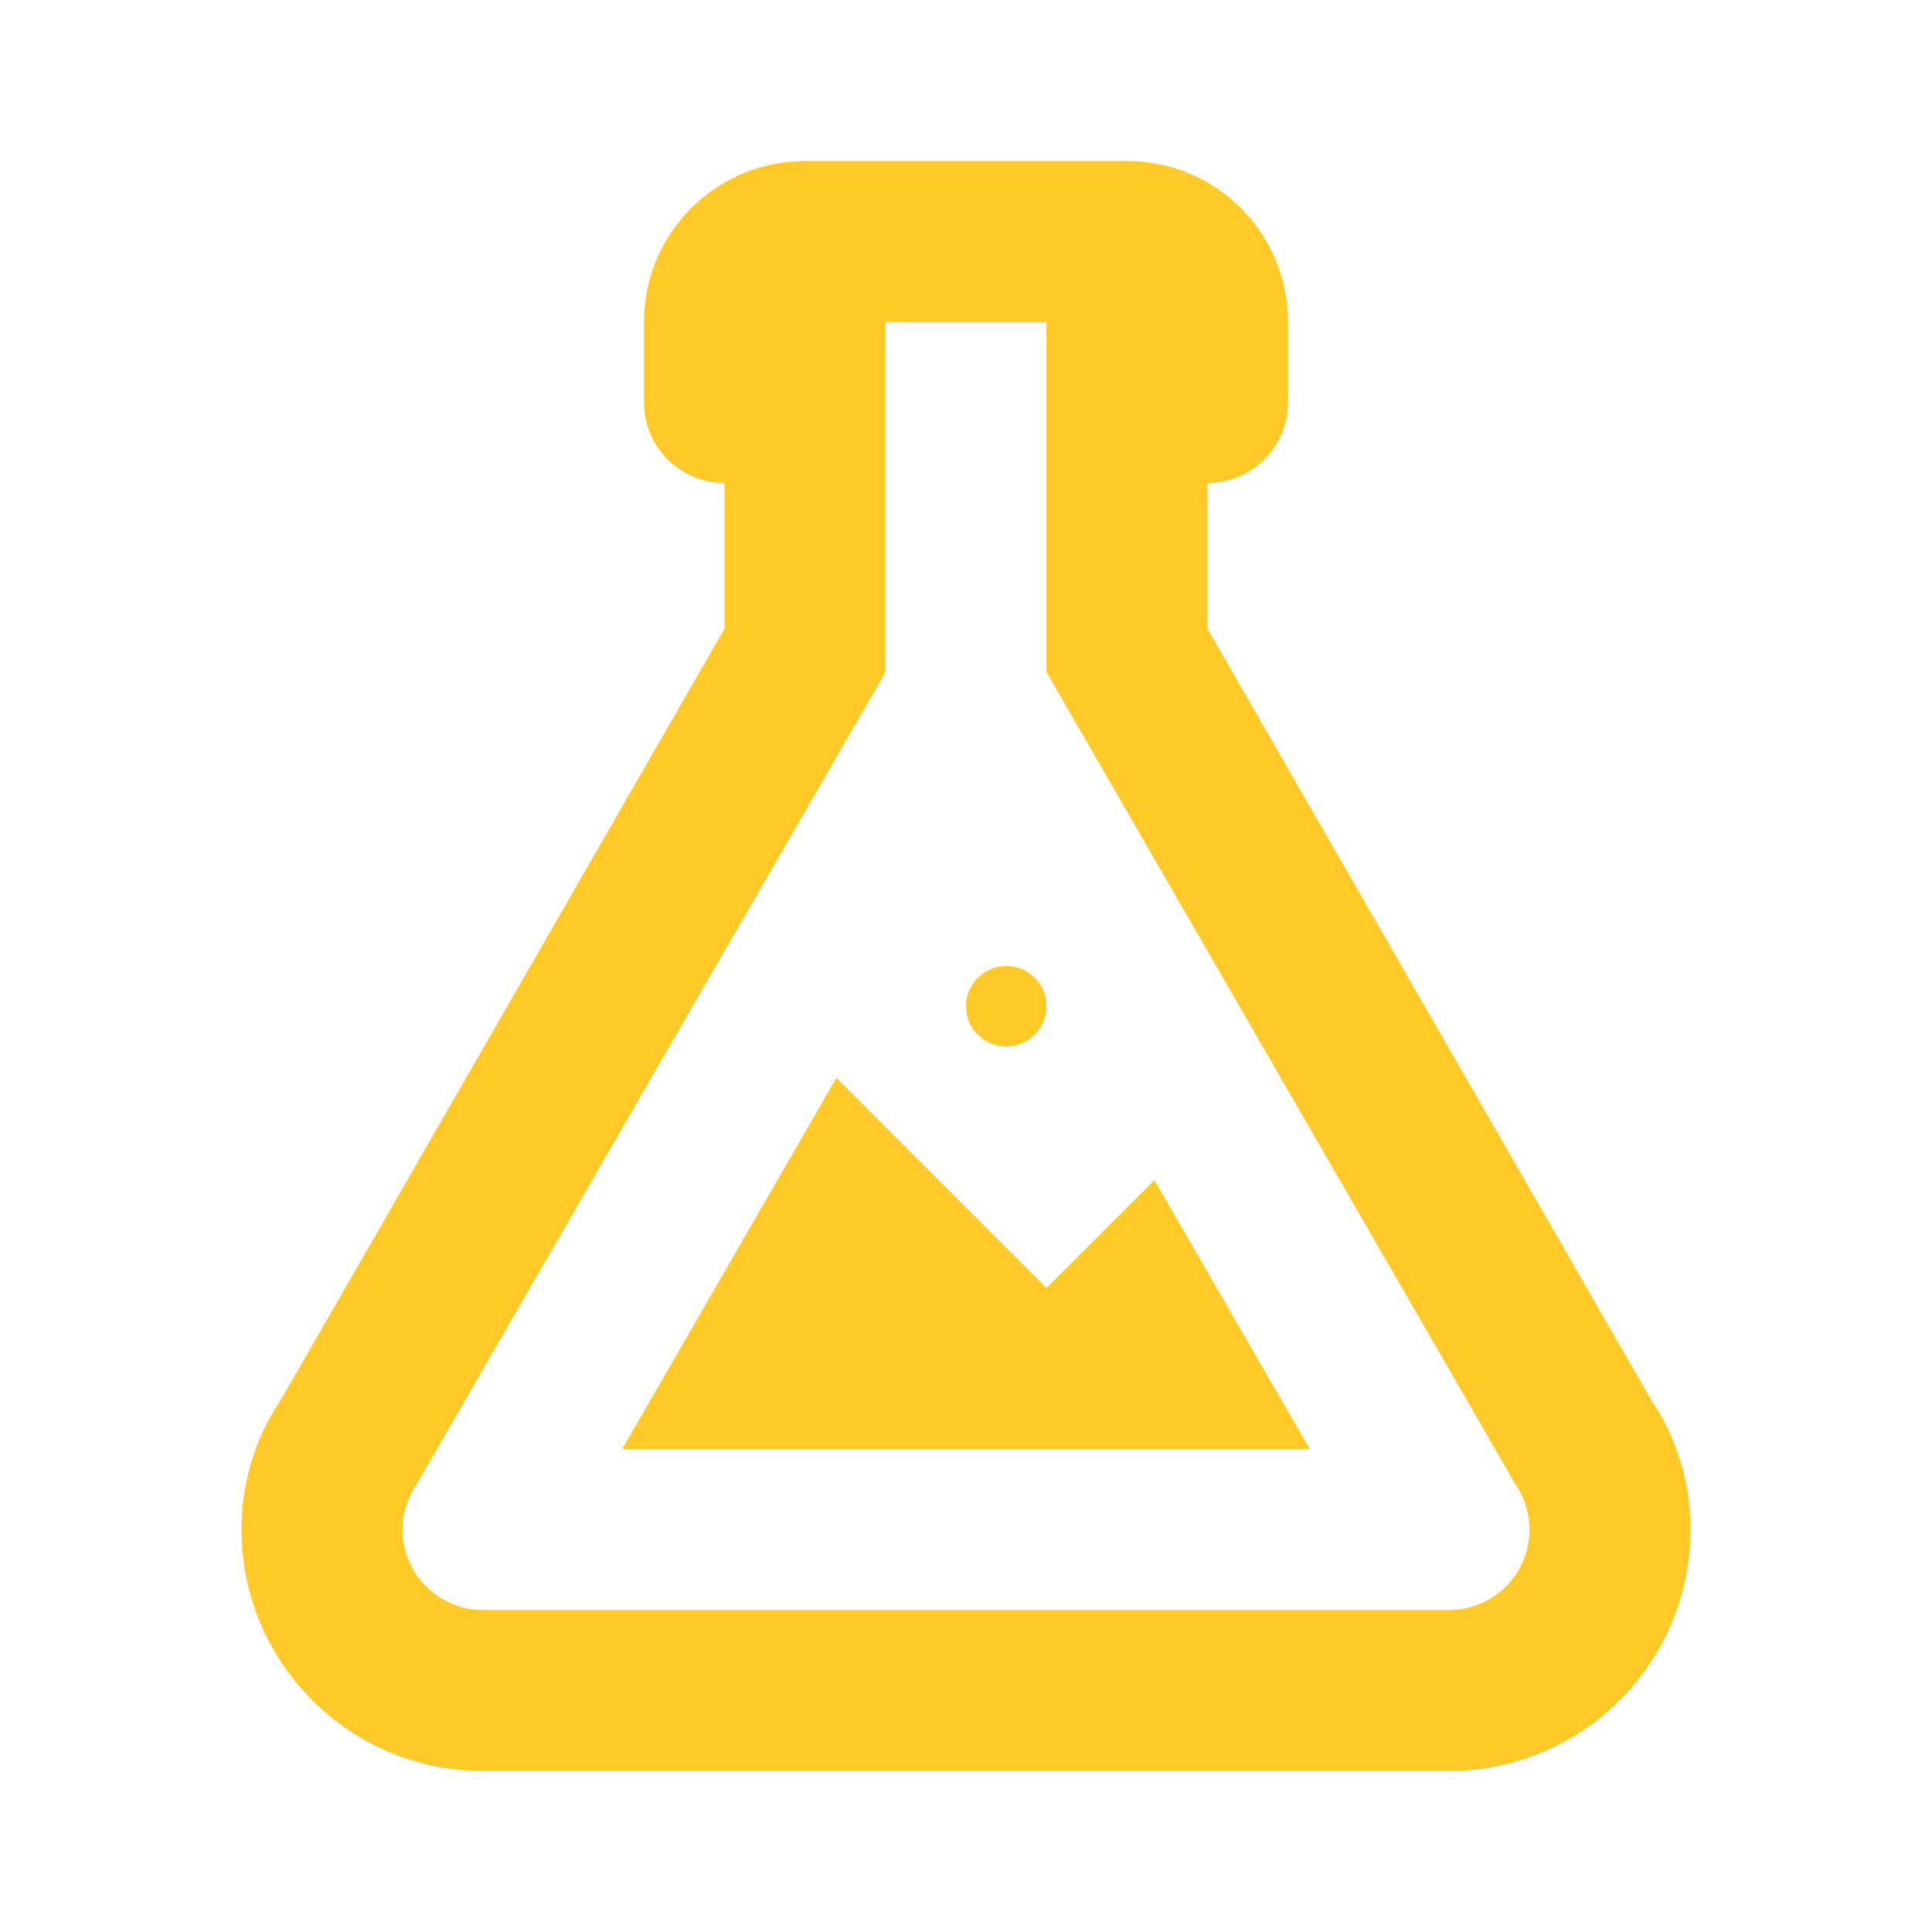
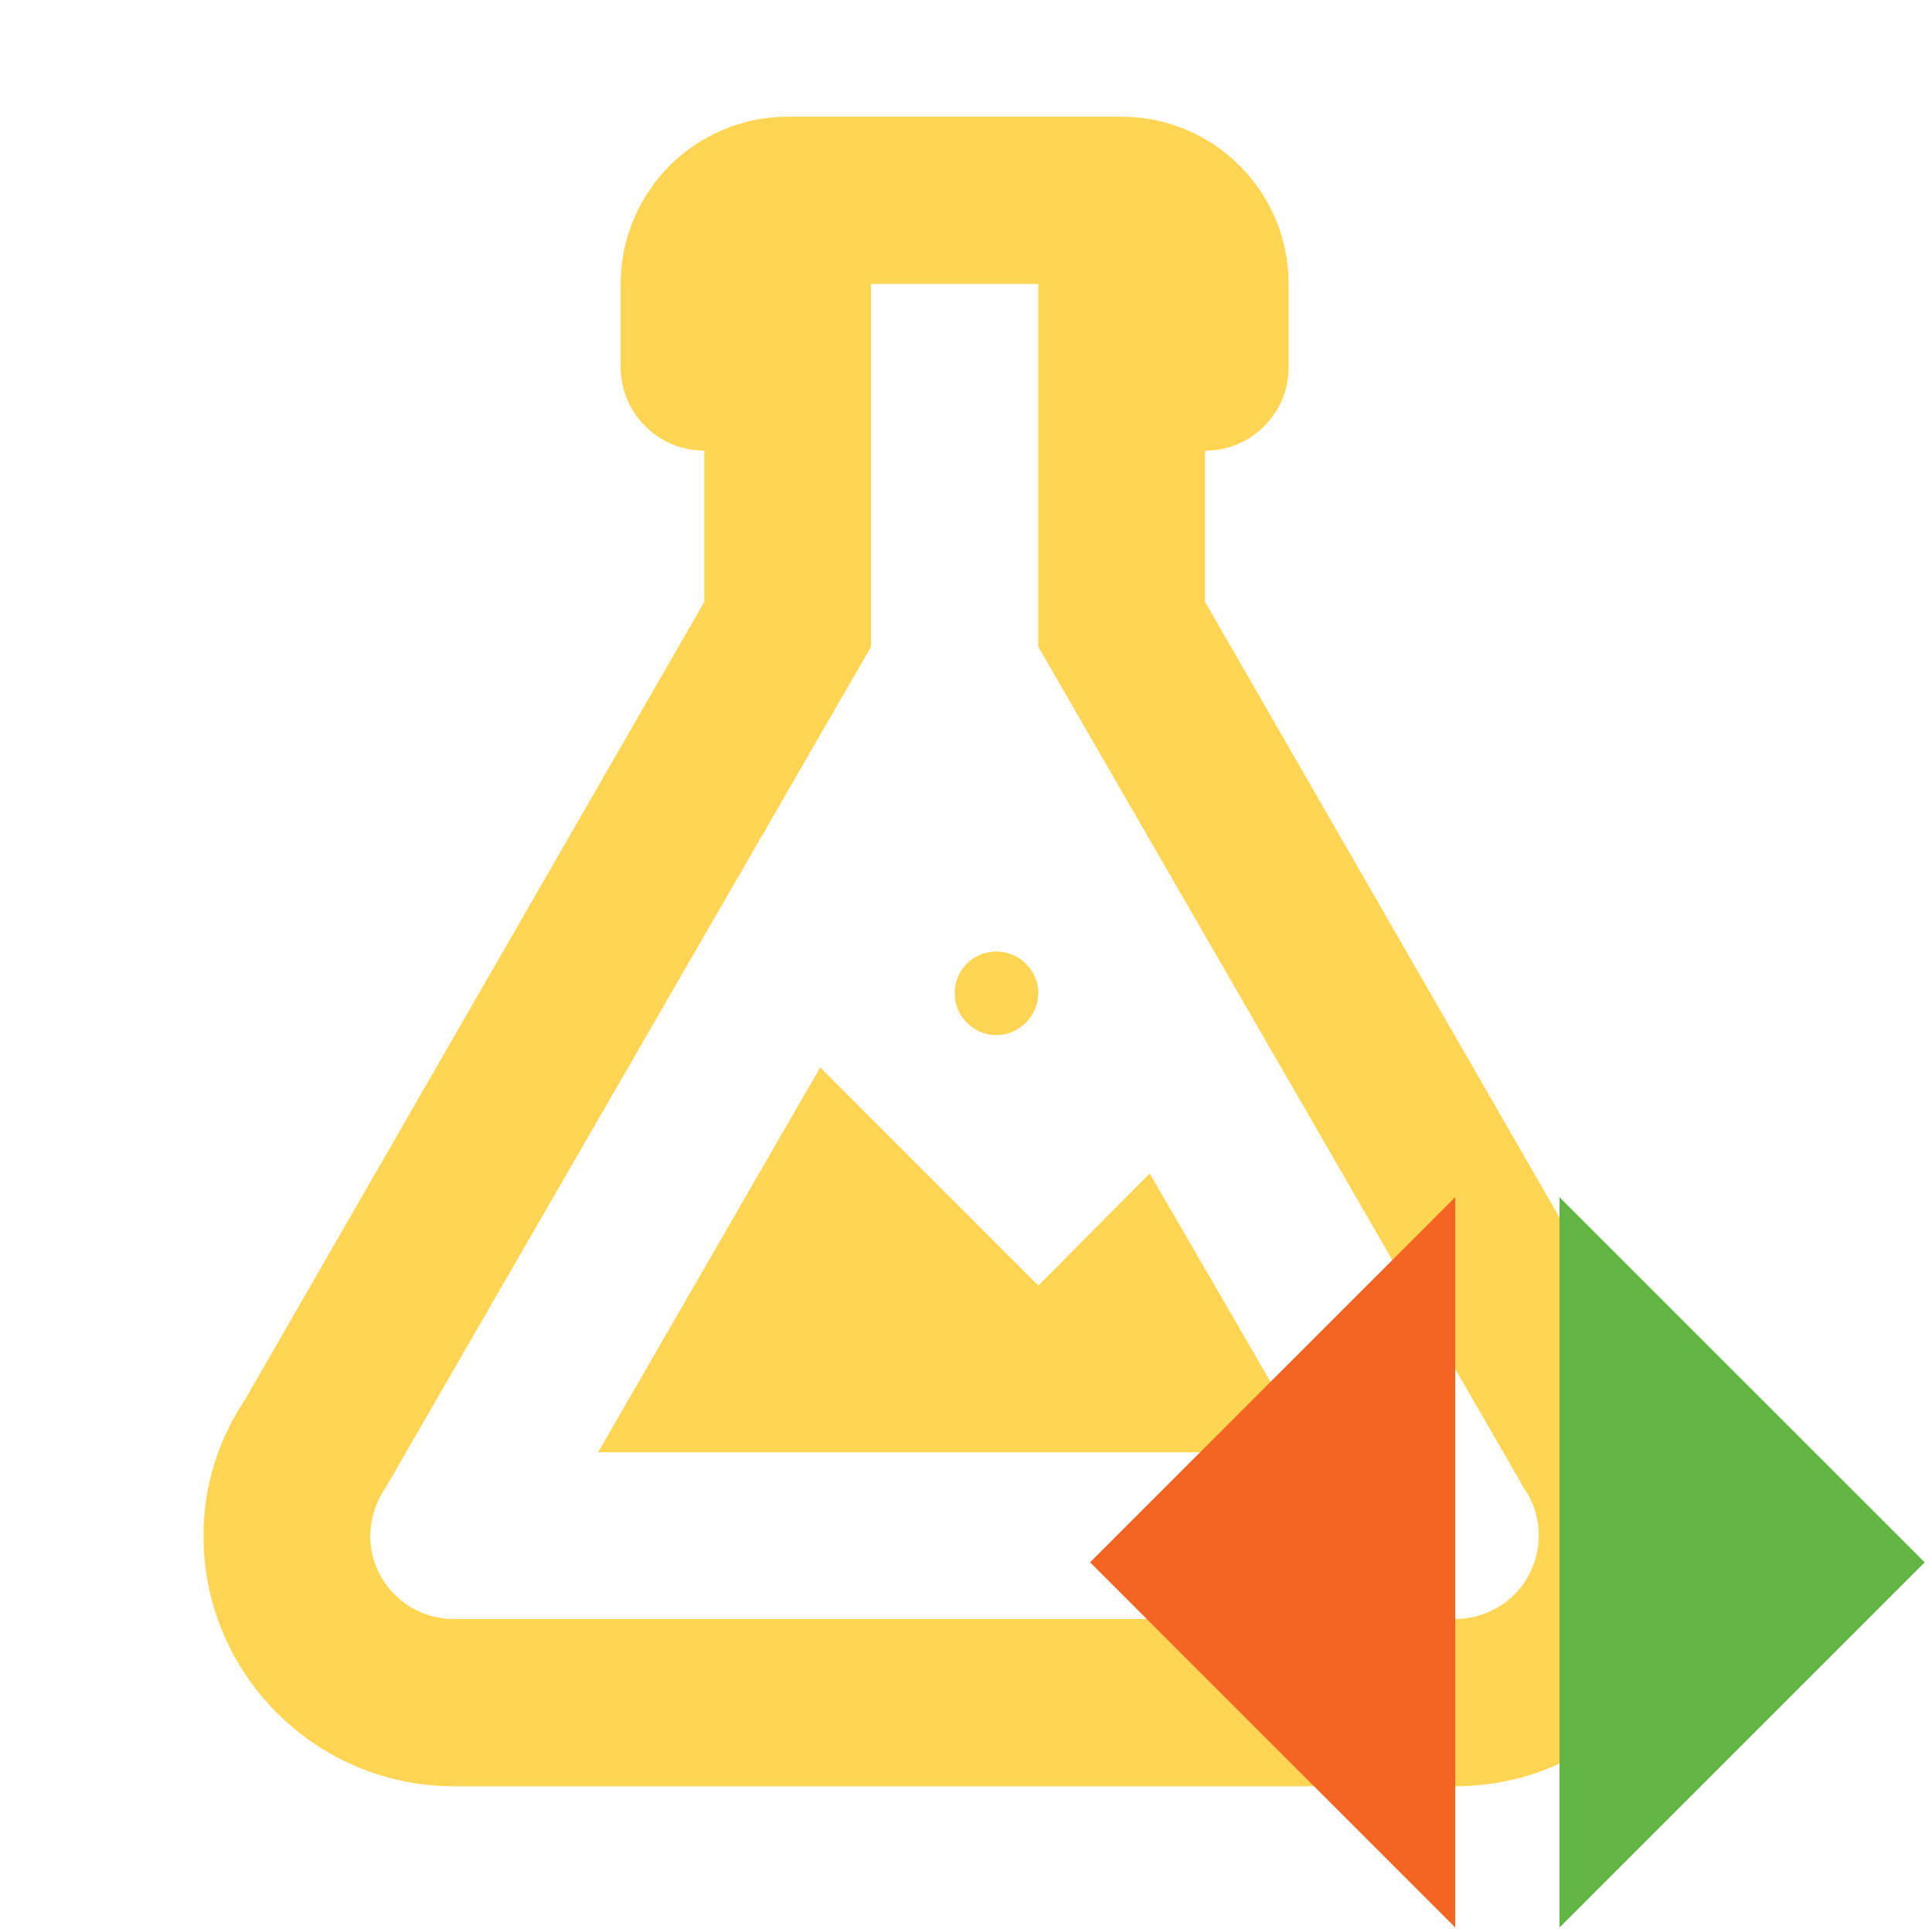
- <svg xmlns="http://www.w3.org/2000/svg" viewBox="0 0 24 24" height="16" width="16">
-   <path d="M5 19a1 1 0 0 0 1 1h12a1 1 0 0 0 1-1c0-.21-.07-.41-.18-.57L13 8.35V4h-2v4.35L5.18 18.43c-.11.16-.18.36-.18.57m1 3a3 3 0 0 1-3-3c0-.6.18-1.16.5-1.63L9 7.81V6a1 1 0 0 1-1-1V4a2 2 0 0 1 2-2h4a2 2 0 0 1 2 2v1a1 1 0 0 1-1 1v1.81l5.5 9.56c.32.47.5 1.03.5 1.63a3 3 0 0 1-3 3H6m7-6 1.34-1.34L16.27 18H7.73l2.66-4.61L13 16m-.5-4a.5.5 0 0 1 .5.5.5.5 0 0 1-.5.5.5.5 0 0 1-.5-.5.5.5 0 0 1 .5-.5z" style="fill:#ffca28" />
+ <svg xmlns="http://www.w3.org/2000/svg" width="16" height="16" viewBox="0 0 32 32">
+   <path d="M6.132 25.44c0 .76.623 1.376 1.386 1.376h16.588a1.383 1.383 0 0 0 1.135-2.17l-8.044-13.933v-6.01h-2.77v6.01L6.383 24.647a1.42 1.42 0 0 0-.25.792m1.385 4.147A4.15 4.15 0 0 1 3.37 25.44c0-.833.251-1.603.689-2.26l7.606-13.21V7.464A1.385 1.385 0 0 1 10.28 6.08V4.703a2.77 2.77 0 0 1 2.77-2.77h5.524a2.77 2.77 0 0 1 2.77 2.77V6.08c0 .77-.622 1.385-1.385 1.385v2.503l7.606 13.211a4.06 4.06 0 0 1 .689 2.26 4.15 4.15 0 0 1-4.148 4.147H7.518m9.68-8.294 1.845-1.856 2.677 4.618H9.906l3.679-6.374 3.612 3.612M16.5 15.76c.382 0 .697.307.697.688a.7.7 0 0 1-.697.697.695.695 0 0 1-.688-.697c0-.381.307-.688.688-.688zm0 0" fill="#ffca28" fill-opacity="0.8" />
+   <path fill-rule="evenodd" clip-rule="evenodd" d="m18.055 25.877 6.048-6.048v12.096z" fill="#f26522" style="stroke-width:1.728" />
+   <path fill-rule="evenodd" clip-rule="evenodd" d="m31.879 25.877-6.048 6.048V19.83z" fill="#62b543" style="stroke-width:1.728" />
</svg>
